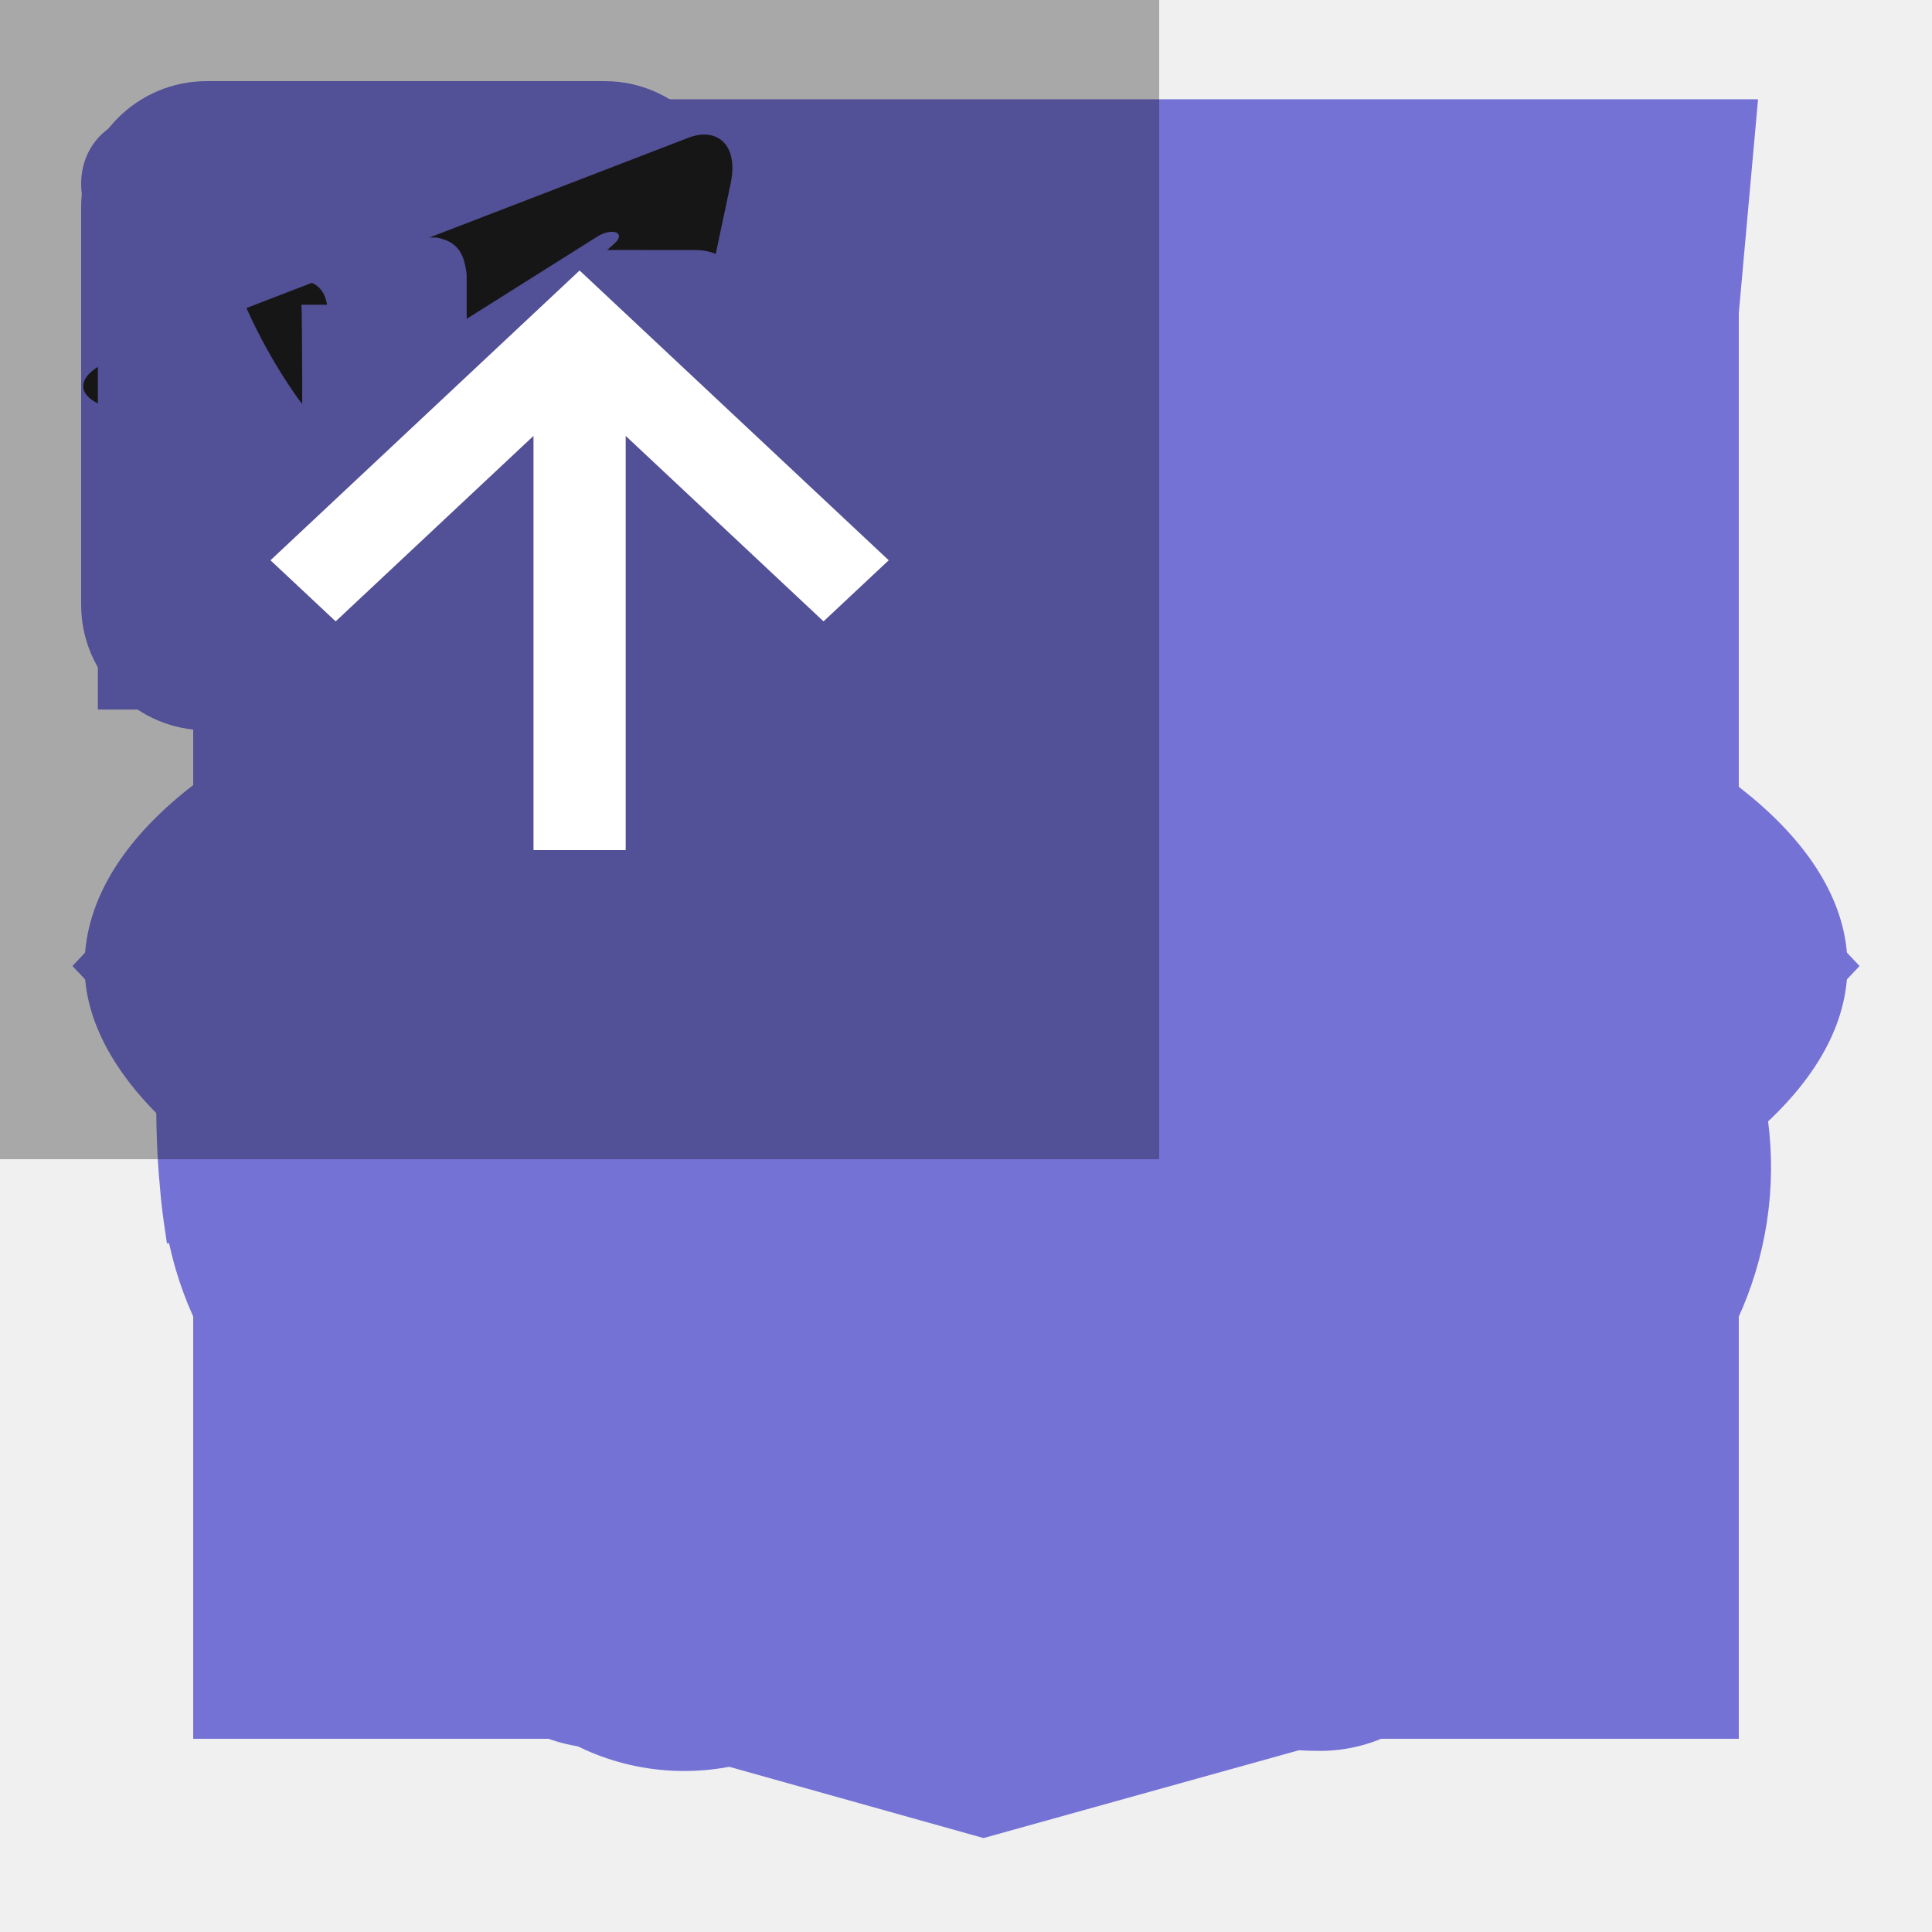
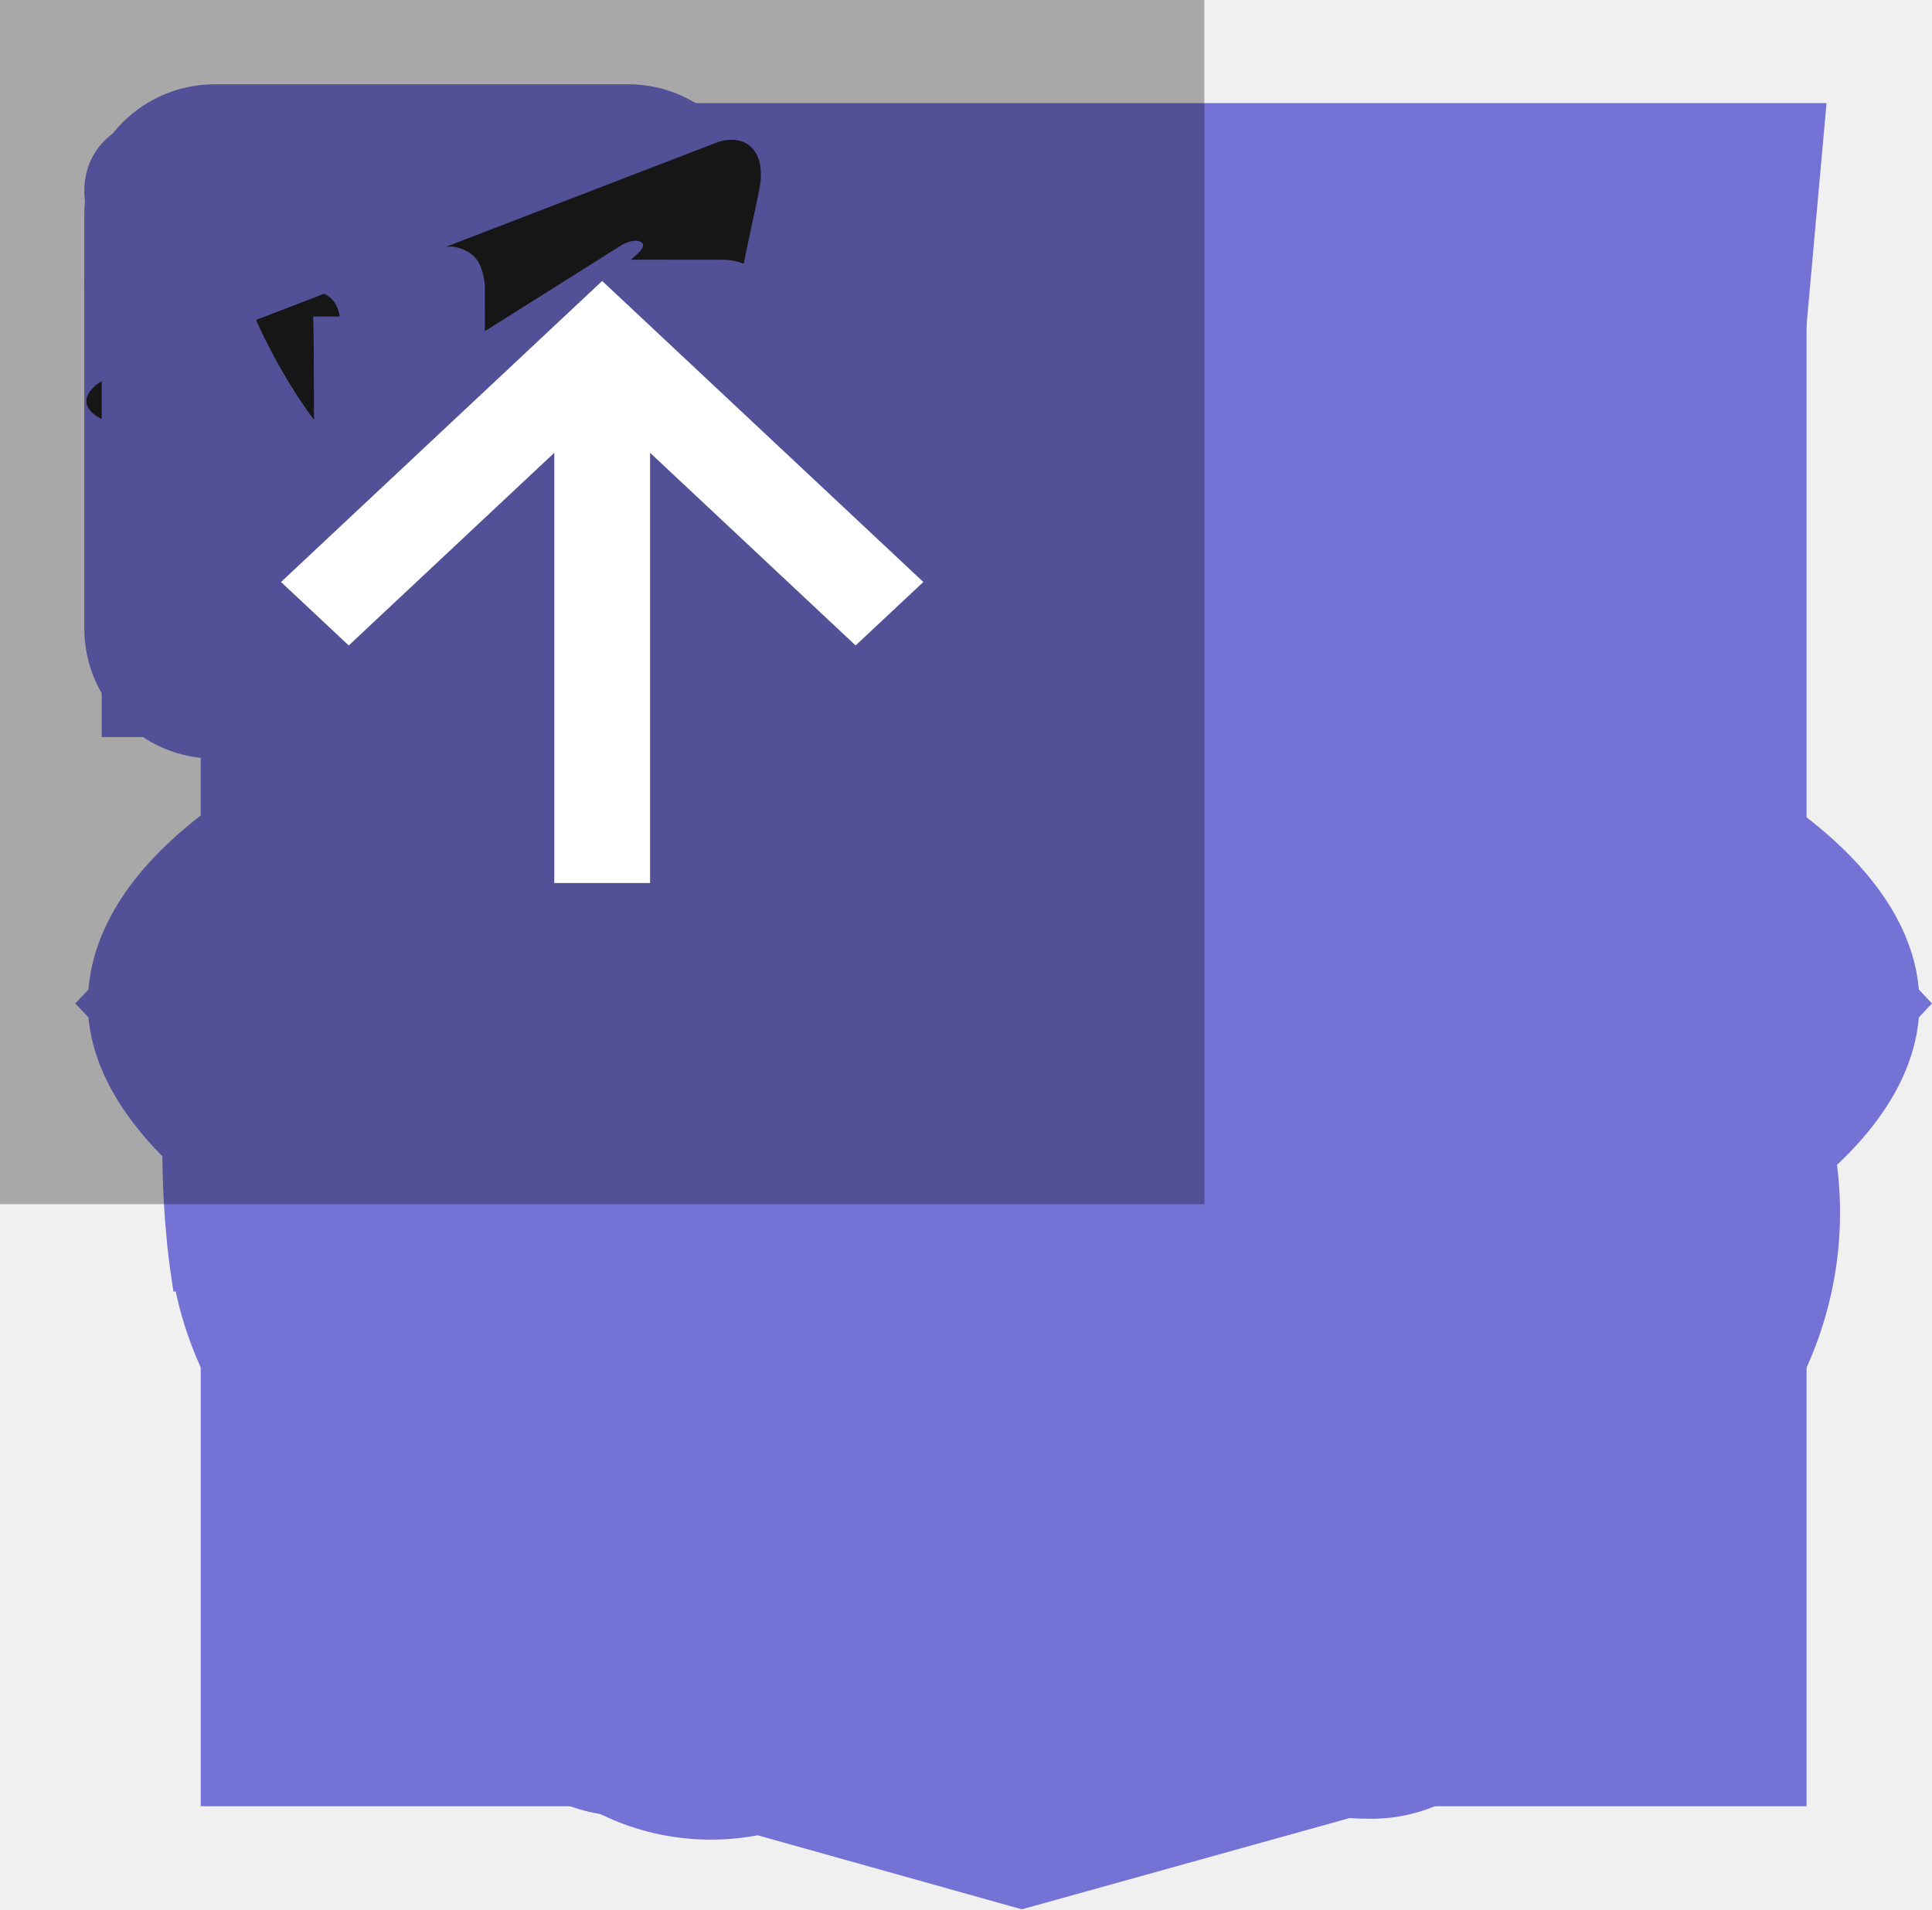
- <svg xmlns="http://www.w3.org/2000/svg" width="50" height="50" viewBox="0 0 50 50" fill="none">
+ <svg xmlns="http://www.w3.org/2000/svg">
  <g id="code">
    <path fill-rule="evenodd" clip-rule="evenodd" d="M18.312 42.065L27.262 6.688L31.438 7.872L22.488 43.312L18.312 42.065Z" fill="#7572D5" />
    <path fill-rule="evenodd" clip-rule="evenodd" d="M13.502 12.688L16.562 15.928L7.995 25L16.562 34.072L13.502 37.312L1.875 25L13.502 12.688Z" fill="#7572D5" />
    <path fill-rule="evenodd" clip-rule="evenodd" d="M36.498 12.688L33.438 15.928L42.005 25L33.438 34.072L36.498 37.312L48.125 25L36.498 12.688Z" fill="#7572D5" />
  </g>
  <g id="css">
    <path d="M38.051 10.844L12.946 10.838L13.351 15.755L32.638 15.758L32.152 20.85H19.503L19.961 25.674H31.736L31.039 32.281L25.497 33.789L19.866 32.27L19.508 28.313H14.536L15.088 35.541L25.497 38.734L35.731 35.865L38.049 10.845L38.051 10.844ZM5.498 2.569H45.498L41.86 43L25.454 47.569L9.14 42.997L5.498 2.569Z" fill="#7572D5" />
  </g>
  <g id="react">
    <g clip-path="url(#clip0_20_1854)">
      <path d="M47.812 25C47.812 22.083 44.688 19.375 39.479 17.5L38.542 17.188V16.771C39.688 11.042 38.854 6.771 36.25 5.208C33.646 3.646 29.792 5.104 25.625 8.75L25 9.375L24.792 9.167H24.583C20.312 5.208 16.146 3.854 13.542 5.312C10.938 6.771 10.208 10.833 11.25 16.146C11.36 16.484 11.43 16.833 11.458 17.188L10.312 17.604C5.208 19.375 2.188 22.083 2.188 25C2.188 27.917 5.521 30.833 10.729 32.708L11.458 32.917C11.33 33.285 11.259 33.672 11.25 34.062C10.208 39.271 11.146 43.229 13.542 44.688C15.938 46.146 20.312 44.792 24.479 41.146L25.104 40.625L25.938 41.458C28.854 43.958 31.771 45.312 34.062 45.312C34.871 45.331 35.667 45.114 36.354 44.688C38.958 43.229 39.896 38.958 38.75 33.542V33.333C38.705 33.162 38.67 32.988 38.646 32.812H38.958C44.479 30.833 47.812 28.021 47.812 25ZM44.792 25C44.792 26.25 42.5 28.438 38.021 29.896H37.812C37.266 28.22 36.605 26.584 35.833 25C36.562 23.333 37.188 21.667 37.708 20.104L38.542 20.312C42.708 21.771 44.792 23.75 44.792 25ZM27.917 39.167L27.083 38.542C28.276 37.22 29.389 35.829 30.417 34.375L35.729 33.542C35.833 33.75 35.833 33.958 35.938 34.062C36.309 35.949 36.379 37.883 36.146 39.792C35.999 40.705 35.561 41.545 34.896 42.188C33.854 42.812 31.042 41.979 27.917 39.167ZM26.562 34.583L25.104 36.458L23.438 34.583H26.562ZM12.292 20C12.815 21.717 13.477 23.39 14.271 25C13.476 26.646 12.815 28.353 12.292 30.104L11.667 29.896C9.843 29.32 8.145 28.401 6.667 27.188C6.284 26.945 5.956 26.626 5.705 26.249C5.454 25.872 5.284 25.447 5.208 25C5.208 23.75 7.292 21.771 11.25 20.417L12.292 20ZM23.438 15.417L25 13.646L26.562 15.417H23.438ZM34.896 7.812C36.042 8.437 36.667 11.562 35.729 16.146C35.734 16.202 35.727 16.259 35.709 16.313C35.691 16.366 35.663 16.416 35.625 16.458L30.417 15.625C29.389 14.171 28.276 12.78 27.083 11.458L27.708 10.938C31.042 8.021 33.75 7.187 34.896 7.812ZM17.5 18.854L16.667 20.208L15.938 21.562C15.625 20.833 15.417 20.104 15.104 19.271L17.5 18.854ZM15.104 30.729C15.417 30 15.625 29.271 15.938 28.438L16.667 29.792L17.5 31.146L15.104 30.729ZM32.5 25C31.97 26.142 31.379 27.255 30.729 28.333C30.104 29.479 29.375 30.521 28.75 31.562H21.25C20.521 30.417 19.792 29.375 19.271 28.333C18.616 27.258 18.025 26.145 17.5 25C18.005 23.846 18.597 22.732 19.271 21.667C19.869 20.587 20.53 19.544 21.25 18.542C23.746 18.333 26.254 18.333 28.75 18.542C29.479 19.583 30.104 20.625 30.729 21.667C31.403 22.732 31.995 23.846 32.5 25ZM33.333 20.208L32.5 18.854L34.896 19.375C34.664 20.121 34.386 20.851 34.062 21.562L33.333 20.208ZM32.5 31.146L33.333 29.792L34.062 28.333L35 30.729L32.5 31.146ZM22.812 11.354H22.917L19.583 15.521L14.375 16.354C14.271 16.042 14.271 15.833 14.167 15.521C13.333 11.25 13.958 8.333 15 7.812C15.277 7.631 15.61 7.557 15.938 7.604C17.396 7.604 19.896 8.646 22.708 11.146L22.812 11.354ZM14.167 34.583C14.186 34.262 14.256 33.945 14.375 33.646L19.688 34.375C20.689 35.848 21.803 37.241 23.021 38.542L22.812 38.75L22.604 38.958C21.184 40.274 19.521 41.3 17.708 41.979C17.311 42.187 16.875 42.313 16.427 42.349C15.98 42.385 15.53 42.33 15.104 42.188C13.958 41.562 13.333 38.75 14.167 34.583Z" fill="#7572D5" />
      <path d="M25 20.417C24.089 20.396 23.193 20.647 22.426 21.138C21.659 21.629 21.055 22.337 20.692 23.173C20.329 24.008 20.223 24.933 20.388 25.828C20.553 26.724 20.981 27.551 21.618 28.202C22.255 28.854 23.071 29.301 23.963 29.486C24.855 29.672 25.781 29.587 26.625 29.243C27.468 28.9 28.191 28.313 28.699 27.557C29.207 26.801 29.479 25.911 29.479 25C29.48 23.802 29.011 22.652 28.174 21.795C27.337 20.939 26.197 20.444 25 20.417Z" fill="#7572D5" />
    </g>
    <defs>
      <clipPath id="clip0_20_1854">
        <rect width="50" height="50" fill="white" />
      </clipPath>
    </defs>
  </g>
  <g id="typescript">
    <path d="M5 25V45H45V5H5V25ZM37.235 23.407C38.252 23.66 39.025 24.112 39.737 24.848C40.105 25.242 40.652 25.958 40.695 26.132C40.708 26.182 38.968 27.348 37.915 28.003C37.877 28.028 37.723 27.863 37.553 27.61C37.037 26.86 36.498 26.537 35.673 26.48C34.46 26.397 33.68 27.032 33.687 28.092C33.676 28.352 33.734 28.611 33.857 28.842C34.123 29.393 34.62 29.725 36.173 30.397C39.038 31.63 40.263 32.442 41.025 33.597C41.875 34.885 42.067 36.943 41.488 38.473C40.855 40.137 39.28 41.267 37.063 41.64C36.378 41.762 34.753 41.743 34.017 41.61C32.41 41.323 30.887 40.53 29.947 39.488C29.578 39.083 28.86 38.022 28.905 37.947C28.923 37.92 29.088 37.818 29.272 37.712C29.452 37.61 30.123 37.222 30.758 36.853L31.908 36.187L32.15 36.543C32.487 37.057 33.222 37.762 33.667 37.997C34.943 38.67 36.695 38.575 37.558 37.8C37.732 37.654 37.869 37.469 37.96 37.261C38.05 37.053 38.092 36.827 38.08 36.6C38.08 36.137 38.022 35.933 37.78 35.583C37.47 35.14 36.835 34.767 35.032 33.983C32.968 33.095 32.08 32.543 31.267 31.667C30.759 31.088 30.384 30.405 30.168 29.667C30.017 29.102 29.978 27.685 30.098 27.115C30.523 25.12 32.028 23.732 34.2 23.318C34.905 23.185 36.543 23.235 37.235 23.407ZM27.845 25.077L27.858 26.715H22.65V41.508H18.967V26.715H13.763V25.108C13.763 24.218 13.782 23.475 13.807 23.458C13.827 23.432 16.995 23.418 20.835 23.425L27.827 23.445L27.845 25.077Z" fill="#7572D5" />
  </g>
  <g id="styled">
    <path d="M37.259 6.25L36.989 7.65C36.571 10.302 36.722 11.061 37.868 12.045L38.975 12.955L37.829 18.03C37.144 21.059 36.304 23.597 35.771 24.431C35.313 25.15 34.78 26.21 34.664 26.779C34.473 27.459 33.825 28.143 32.833 28.748C31.958 29.242 30.238 30.566 29.02 31.629C28.047 32.499 27.377 33.033 27.013 33.262L25.823 34.196C25.442 34.805 25.225 35.295 25.142 35.667C25.059 36.05 25.106 36.304 25.229 36.49C25.348 36.669 25.553 36.795 25.834 36.874C26.167 36.951 26.51 36.979 26.851 36.956C27.622 36.904 28.386 36.769 29.128 36.555C29.381 36.487 29.579 36.422 29.752 36.365C30.019 36.039 30.635 35.424 31.727 34.353C34.625 31.515 35.731 29.961 34.589 30.38C34.167 30.53 34.358 30.151 35.082 29.392C36.61 27.914 37.486 25.68 39.317 18.675C40.766 13.144 40.766 13.066 41.833 13.066C42.334 13.066 43.75 13.152 43.75 13.152V6.25H40.499H37.259ZM24.422 18.081C23.369 18.073 21.106 19.666 14.33 25.161C14.038 25.852 14.013 26.328 14.146 26.636C14.233 26.847 14.392 26.994 14.611 27.101C14.828 27.209 15.109 27.273 15.419 27.298C16.035 27.352 16.763 27.255 17.35 27.141L17.747 27.051C17.883 26.87 18.061 26.725 18.266 26.629C18.684 26.4 20.439 24.81 22.194 23.106C25.283 19.999 26.007 18.596 24.75 18.142C24.646 18.101 24.533 18.08 24.422 18.081ZM32.336 20.239C31.41 20.264 29.741 21.331 26.883 23.597C25.449 24.753 24.541 25.376 24.054 25.505L22.165 26.987C21.455 28.275 21.351 29.074 21.538 29.514C21.585 29.622 21.653 29.721 21.739 29.803C21.824 29.886 21.925 29.95 22.036 29.994C22.311 30.102 22.605 30.156 22.901 30.155C23.608 30.147 24.311 30.045 24.991 29.85C25.345 29.756 25.695 29.646 26.04 29.521L26.144 29.478L26.335 29.378C26.696 28.916 27.525 28.046 28.563 27.044C31.842 23.901 33.518 21.667 33.176 20.833C33.021 20.429 32.754 20.225 32.336 20.239ZM23.6 24.105C23.333 24.134 22.735 24.592 21.657 25.53C20.1 26.897 18.403 27.685 17.815 27.334C17.679 27.364 17.542 27.393 17.404 27.42C16.806 27.538 16.06 27.635 15.393 27.581C15.079 27.562 14.771 27.485 14.485 27.355C14.215 27.233 14 27.016 13.88 26.747C13.746 26.425 13.746 26.024 13.898 25.512L11.555 27.423L6.254 31.78V38.842L23.625 25.251C23.622 25.102 23.641 24.953 23.683 24.81C23.816 24.331 23.809 24.087 23.6 24.109V24.105ZM31.075 26.392C30.811 26.392 30.372 26.761 29.669 27.502C28.714 28.515 27.211 29.496 26.415 29.696L26.292 29.761C26.161 29.814 26.029 29.865 25.896 29.911C25.679 29.983 25.398 30.069 25.074 30.155C24.425 30.33 23.618 30.491 22.897 30.473C22.557 30.473 22.221 30.407 21.906 30.28C21.609 30.159 21.372 29.927 21.243 29.636C21.034 29.138 21.117 28.44 21.574 27.448L6.25 39.437V43.75H12.982L27.262 32.61C27.633 32.202 28.191 31.644 28.945 30.946C30.963 29.088 31.421 28.447 31.421 27.499C31.421 26.761 31.338 26.389 31.075 26.389V26.392ZM34.473 33.373L33.251 34.583C32.567 35.227 31.345 36.022 30.509 36.362L30.343 36.433L30.332 36.451L30.296 36.487C30.264 36.512 30.249 36.516 30.224 36.526C29.89 36.652 29.551 36.763 29.208 36.859C28.444 37.08 27.659 37.218 26.865 37.271C26.49 37.295 26.113 37.262 25.748 37.174C25.431 37.105 25.151 36.921 24.962 36.659C24.789 36.394 24.739 36.039 24.836 35.603C24.913 35.292 25.028 34.991 25.178 34.708L13.656 43.75H28.981L30.811 41.667C33.327 38.753 34.473 36.669 34.473 34.887V33.373Z" fill="#7572D5" />
  </g>
  <g id="figma">
    <path d="M17.708 4.167C14.257 4.167 11.458 6.965 11.458 10.417C11.458 13.868 14.257 16.667 17.708 16.667H32.292C35.743 16.667 38.542 13.868 38.542 10.417C38.542 6.965 35.743 4.167 32.292 4.167H17.708Z" fill="#7572D5" />
    <path d="M32.292 18.75C28.84 18.75 26.042 21.548 26.042 25C26.042 28.452 28.84 31.25 32.292 31.25C35.744 31.25 38.542 28.452 38.542 25C38.542 21.548 35.744 18.75 32.292 18.75Z" fill="#7572D5" />
    <path d="M11.458 25C11.458 21.548 14.257 18.75 17.708 18.75H23.958V31.25H17.708C14.257 31.25 11.458 28.452 11.458 25Z" fill="#7572D5" />
    <path d="M17.708 33.333C14.257 33.333 11.458 36.132 11.458 39.583C11.458 43.035 14.257 45.833 17.708 45.833C21.16 45.833 23.958 43.035 23.958 39.583V33.333H17.708Z" fill="#7572D5" />
  </g>
  <g id="instagram">
    <path d="M15.652 2.1H5.348C3.557 2.1 2.1 3.556 2.1 5.347V8.778V15.653C2.1 17.444 3.557 18.9 5.348 18.9H15.652C17.443 18.9 18.9 17.444 18.9 15.653V8.771V5.341C18.893 3.556 17.437 2.1 15.652 2.1ZM16.583 4.035H16.957V4.403V6.882L14.116 6.889L14.109 4.042L16.583 4.035ZM8.098 8.771C8.636 8.03 9.509 7.538 10.493 7.538C11.478 7.538 12.351 8.024 12.889 8.771C13.243 9.257 13.447 9.854 13.447 10.497C13.447 12.124 12.121 13.455 10.487 13.455C8.853 13.455 7.54 12.124 7.54 10.497C7.54 9.854 7.75 9.257 8.098 8.771ZM17.259 15.646C17.259 16.532 16.538 17.253 15.652 17.253H5.348C4.463 17.253 3.741 16.532 3.741 15.646V8.771H6.247C6.031 9.303 5.906 9.887 5.906 10.497C5.906 13.029 7.967 15.089 10.5 15.089C13.033 15.089 15.094 13.029 15.094 10.497C15.094 9.887 14.969 9.303 14.752 8.771H17.259V15.646Z" fill="#7572D5" />
  </g>
  <g id="telegram">
    <path d="M18.906 4.764L16.37 16.721C16.179 17.564 15.68 17.774 14.972 17.377L11.108 14.53L9.245 16.323C9.038 16.53 8.866 16.702 8.468 16.702L8.746 12.768L15.905 6.299C16.217 6.022 15.838 5.867 15.422 6.145L6.571 11.719L2.76 10.526C1.932 10.267 1.917 9.697 2.933 9.299L17.837 3.557C18.527 3.299 19.131 3.71 18.906 4.764Z" fill="#1F1F20" />
  </g>
  <g id="vk">
    <path d="M18.17 13.994C17.804 13.539 17.388 13.131 16.986 12.737C16.843 12.597 16.695 12.452 16.553 12.308C16.144 11.893 16.129 11.738 16.453 11.267C16.677 10.942 16.915 10.617 17.144 10.303C17.353 10.018 17.568 9.724 17.775 9.428L17.817 9.367C18.212 8.801 18.62 8.216 18.837 7.51C18.894 7.324 18.953 7.05 18.817 6.82C18.682 6.591 18.419 6.522 18.234 6.489C18.142 6.473 18.051 6.471 17.966 6.471L15.381 6.469L15.36 6.468C14.969 6.468 14.705 6.659 14.554 7.052C14.41 7.427 14.252 7.827 14.071 8.207C13.712 8.963 13.255 9.834 12.595 10.561L12.567 10.592C12.489 10.679 12.4 10.777 12.336 10.777C12.326 10.777 12.315 10.775 12.303 10.771C12.166 10.716 12.074 10.373 12.079 10.213C12.079 10.211 12.079 10.209 12.079 10.206L12.077 7.111C12.077 7.1 12.076 7.089 12.075 7.078C12.009 6.575 11.863 6.262 11.313 6.15C11.298 6.147 11.283 6.146 11.268 6.146H8.581C8.143 6.146 7.901 6.33 7.675 6.606C7.613 6.68 7.486 6.834 7.549 7.02C7.613 7.209 7.821 7.25 7.889 7.263C8.225 7.329 8.415 7.542 8.468 7.915C8.562 8.561 8.574 9.251 8.505 10.087C8.485 10.319 8.447 10.498 8.385 10.651C8.37 10.687 8.318 10.804 8.266 10.804C8.249 10.804 8.201 10.797 8.112 10.734C7.904 10.586 7.751 10.375 7.574 10.114C6.969 9.228 6.461 8.252 6.021 7.129C5.858 6.716 5.553 6.485 5.163 6.478C4.734 6.471 4.345 6.468 3.974 6.468C3.569 6.468 3.193 6.472 2.826 6.48C2.512 6.486 2.295 6.583 2.181 6.77C2.066 6.957 2.074 7.203 2.203 7.5C3.237 9.883 4.175 11.615 5.243 13.117C5.992 14.168 6.743 14.896 7.607 15.407C8.517 15.946 9.536 16.208 10.724 16.208C10.858 16.208 10.998 16.205 11.138 16.198C11.828 16.163 12.084 15.904 12.116 15.208C12.132 14.852 12.169 14.479 12.338 14.161C12.444 13.961 12.544 13.961 12.576 13.961C12.639 13.961 12.717 13.991 12.801 14.047C12.951 14.148 13.08 14.284 13.186 14.403C13.285 14.516 13.383 14.63 13.482 14.745C13.694 14.991 13.913 15.246 14.143 15.487C14.645 16.016 15.197 16.249 15.832 16.198H18.202C18.207 16.198 18.212 16.198 18.218 16.198C18.454 16.182 18.658 16.046 18.779 15.825C18.928 15.552 18.925 15.204 18.771 14.893C18.596 14.541 18.369 14.241 18.17 13.994Z" fill="#7572D5" />
  </g>
  <g id="linkedin">
    <path d="M5.806 7.886H2.533V18.363H5.806V7.886Z" fill="#7572D5" />
    <path d="M4.101 2.94C2.894 2.94 2.1 3.721 2.1 4.757C2.1 5.774 2.868 6.574 4.055 6.574H4.081C5.314 6.574 6.082 5.768 6.075 4.757C6.049 3.721 5.308 2.94 4.101 2.94Z" fill="#7572D5" />
    <path d="M14.748 7.788C12.871 7.788 11.697 8.811 11.481 9.533V7.886H7.801C7.847 8.759 7.801 18.363 7.801 18.363H11.481V12.701C11.481 12.38 11.468 12.065 11.559 11.842C11.809 11.212 12.353 10.556 13.331 10.556C14.61 10.556 15.187 11.527 15.187 12.944V18.363H18.9V12.537C18.9 9.297 17.076 7.788 14.748 7.788Z" fill="#7572D5" />
  </g>
  <g id="quote">
    <path d="M13.542 20.833C13.077 20.833 12.631 20.904 12.188 20.969C12.331 20.485 12.479 19.994 12.717 19.552C12.954 18.91 13.325 18.354 13.694 17.794C14.002 17.188 14.546 16.777 14.946 16.258C15.365 15.754 15.935 15.419 16.388 15C16.831 14.562 17.413 14.344 17.875 14.036C18.358 13.758 18.779 13.452 19.229 13.306L20.352 12.844L21.34 12.433L20.329 8.396L19.085 8.696C18.688 8.796 18.202 8.913 17.65 9.052C17.085 9.156 16.483 9.442 15.813 9.702C15.15 9.998 14.383 10.198 13.671 10.673C12.954 11.127 12.127 11.506 11.398 12.115C10.692 12.742 9.84 13.286 9.21 14.083C8.523 14.829 7.844 15.613 7.317 16.504C6.706 17.354 6.292 18.288 5.854 19.21C5.458 20.133 5.14 21.077 4.879 21.994C4.385 23.831 4.165 25.577 4.079 27.071C4.008 28.567 4.05 29.811 4.138 30.71C4.169 31.136 4.227 31.548 4.269 31.833L4.321 32.183L4.375 32.171C4.746 33.902 5.599 35.492 6.835 36.759C8.072 38.025 9.642 38.915 11.364 39.327C13.086 39.738 14.889 39.654 16.564 39.083C18.24 38.513 19.72 37.479 20.833 36.103C21.945 34.726 22.646 33.063 22.853 31.305C23.06 29.547 22.765 27.766 22.002 26.169C21.24 24.572 20.04 23.223 18.543 22.279C17.046 21.334 15.312 20.833 13.542 20.833ZM36.458 20.833C35.994 20.833 35.548 20.904 35.104 20.969C35.248 20.485 35.396 19.994 35.633 19.552C35.871 18.91 36.242 18.354 36.611 17.794C36.919 17.188 37.463 16.777 37.863 16.258C38.281 15.754 38.852 15.419 39.304 15C39.748 14.562 40.329 14.344 40.792 14.036C41.275 13.758 41.696 13.452 42.146 13.306L43.269 12.844L44.256 12.433L43.246 8.396L42.002 8.696C41.604 8.796 41.119 8.913 40.567 9.052C40.002 9.156 39.4 9.442 38.729 9.702C38.069 10 37.3 10.198 36.588 10.675C35.871 11.129 35.044 11.508 34.315 12.117C33.608 12.744 32.756 13.287 32.127 14.083C31.44 14.829 30.761 15.613 30.233 16.504C29.623 17.354 29.208 18.288 28.771 19.21C28.375 20.133 28.056 21.077 27.796 21.994C27.302 23.831 27.081 25.577 26.996 27.071C26.925 28.567 26.967 29.811 27.054 30.71C27.085 31.136 27.144 31.548 27.186 31.833L27.238 32.183L27.292 32.171C27.662 33.902 28.515 35.492 29.752 36.759C30.989 38.025 32.559 38.915 34.281 39.327C36.002 39.738 37.805 39.654 39.481 39.083C41.156 38.513 42.636 37.479 43.749 36.103C44.862 34.726 45.563 33.063 45.77 31.305C45.977 29.547 45.682 27.766 44.919 26.169C44.156 24.572 42.957 23.223 41.46 22.279C39.962 21.334 38.228 20.833 36.458 20.833Z" fill="#7572D5" />
  </g>
  <g id="goToTop">
    <g clip-path="url(#clip0_20_2005)">
      <rect width="30" height="30" fill="black" fill-opacity="0.3" />
      <path d="M13.807 11.281V22H16.193V11.281L21.313 16.081L23 14.5L15 7L7 14.5L8.687 16.081L13.807 11.281Z" fill="white" />
    </g>
    <defs>
      <clipPath id="clip0_20_2005">
        <rect width="30" height="30" fill="white" />
      </clipPath>
    </defs>
  </g>
</svg>
